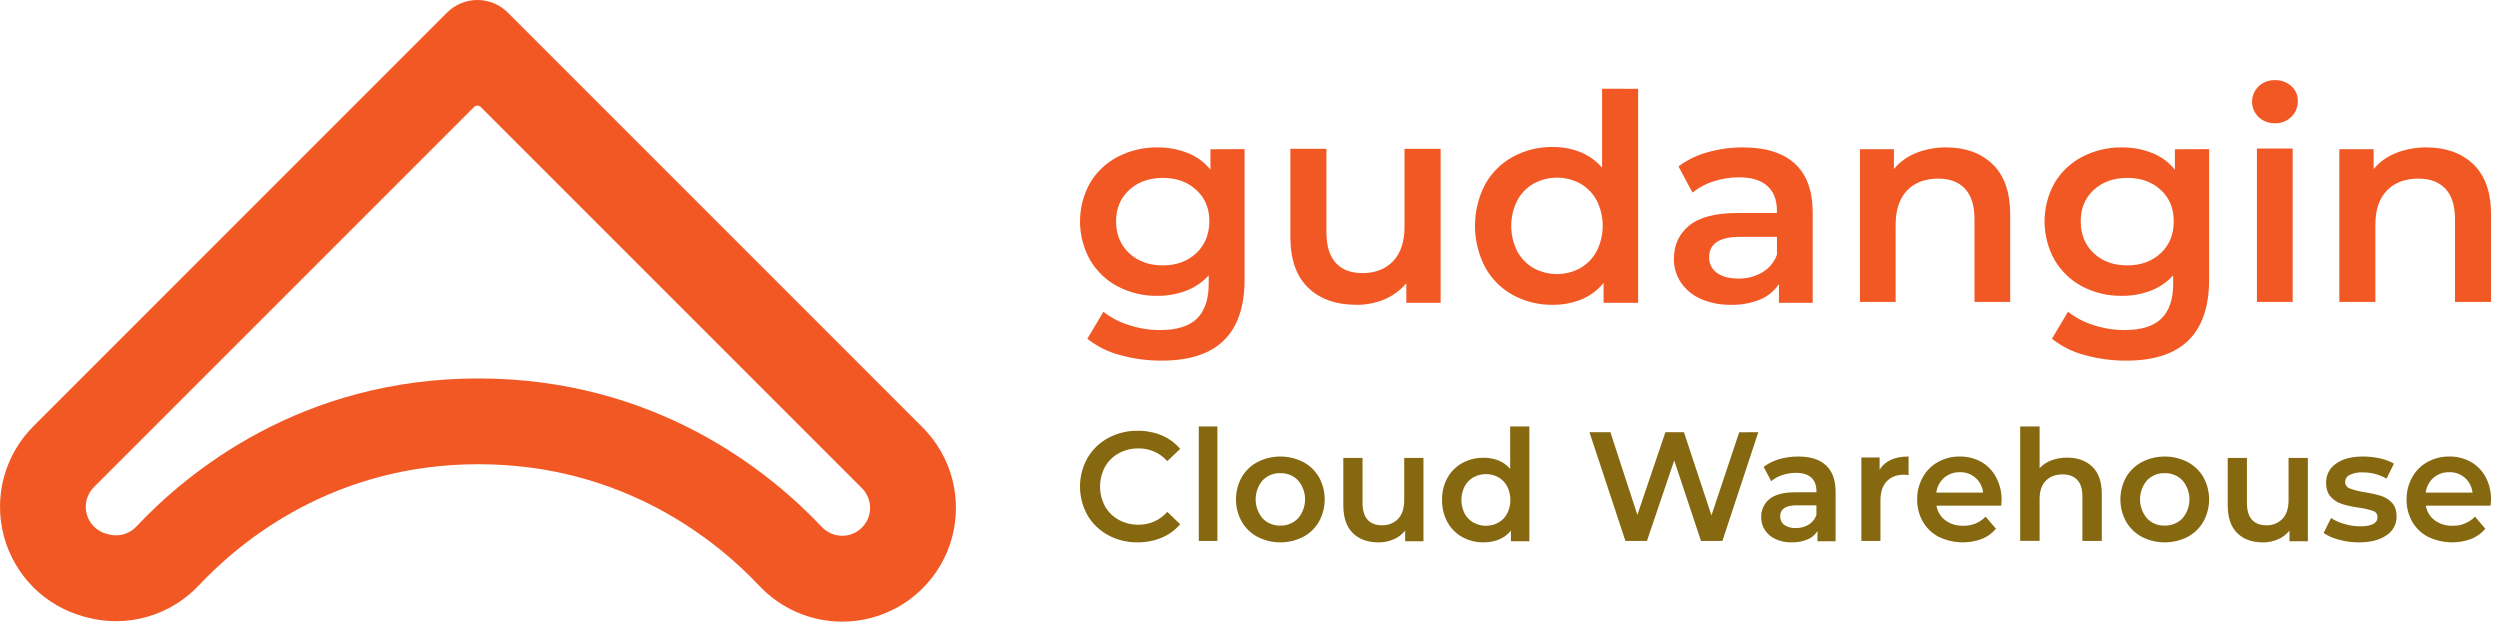
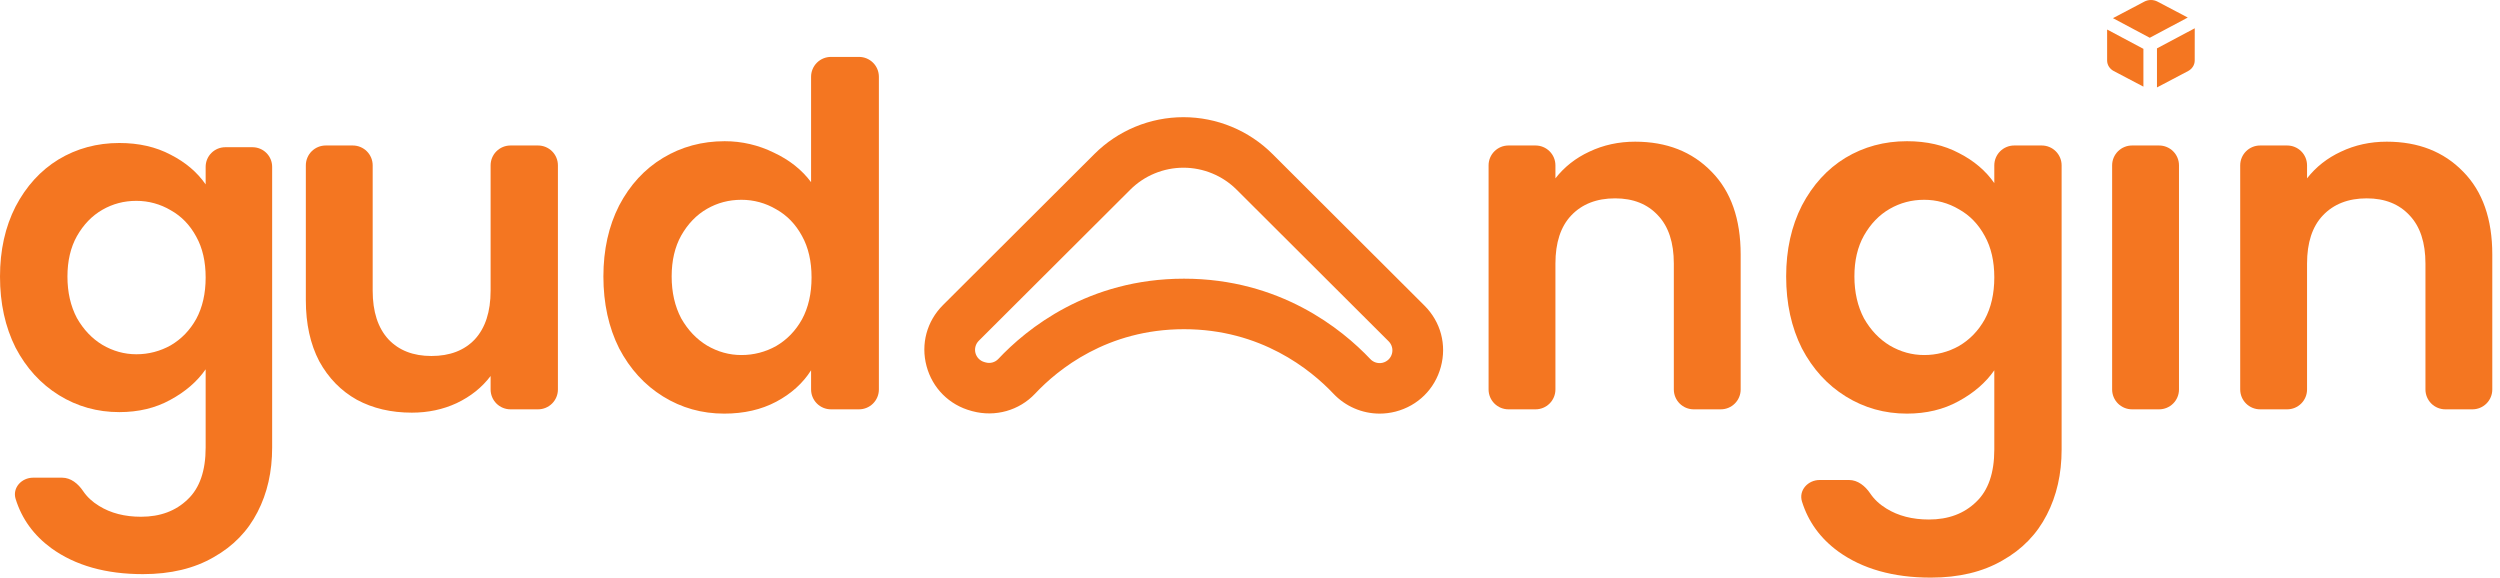
- <svg xmlns="http://www.w3.org/2000/svg" width="125" height="32" viewBox="0 0 125 32" fill="none">
-   <path d="M42.11 31.082C41.334 31.082 40.567 30.923 39.855 30.616C39.143 30.308 38.501 29.858 37.969 29.293C35.828 27.022 31.154 23.211 23.921 23.211C16.712 23.211 12.074 27.004 9.95 29.26C9.245 30.012 8.349 30.559 7.357 30.842C6.365 31.124 5.315 31.131 4.319 30.863L4.204 30.831C3.241 30.571 2.364 30.062 1.66 29.357C0.957 28.651 0.451 27.772 0.193 26.809C-0.064 25.846 -0.064 24.832 0.193 23.869C0.451 22.907 0.957 22.028 1.661 21.322L22.353 0.628C22.756 0.226 23.301 0 23.871 0C24.44 0 24.986 0.226 25.388 0.628L46.132 21.371C46.84 22.08 47.349 22.964 47.607 23.933C47.864 24.901 47.861 25.921 47.597 26.888C47.334 27.856 46.82 28.736 46.107 29.441C45.393 30.145 44.507 30.649 43.536 30.901C43.07 31.021 42.591 31.082 42.11 31.082ZM23.921 18.922C32.765 18.922 38.476 23.573 41.093 26.35C41.265 26.532 41.482 26.665 41.722 26.734C41.963 26.803 42.217 26.807 42.459 26.745C42.698 26.683 42.915 26.56 43.09 26.387C43.265 26.214 43.392 25.998 43.456 25.761C43.521 25.523 43.522 25.273 43.458 25.035C43.395 24.798 43.27 24.581 43.096 24.407L24.038 5.35C24.016 5.328 23.99 5.31 23.961 5.298C23.933 5.286 23.902 5.28 23.871 5.28C23.84 5.28 23.809 5.286 23.78 5.298C23.751 5.31 23.725 5.328 23.703 5.35L4.697 24.355C4.524 24.529 4.399 24.744 4.336 24.98C4.272 25.217 4.272 25.466 4.335 25.702C4.399 25.939 4.523 26.154 4.696 26.327C4.869 26.501 5.084 26.625 5.32 26.689L5.436 26.72C5.682 26.786 5.94 26.783 6.185 26.713C6.429 26.643 6.649 26.508 6.822 26.322C9.42 23.558 15.097 18.922 23.921 18.922Z" fill="#F25824" />
-   <path d="M62.229 7.456V13.974C62.229 16.678 60.852 18.031 58.098 18.031C57.39 18.036 56.685 17.942 56.003 17.753C55.408 17.598 54.85 17.32 54.367 16.938L55.171 15.586C55.55 15.886 55.981 16.112 56.443 16.252C56.945 16.418 57.47 16.503 57.999 16.503C58.841 16.503 59.457 16.312 59.849 15.928C60.24 15.545 60.436 14.96 60.436 14.173V13.769C60.127 14.107 59.745 14.368 59.318 14.532C58.855 14.709 58.364 14.797 57.869 14.792C57.183 14.803 56.506 14.643 55.897 14.328C55.321 14.027 54.841 13.57 54.51 13.01C54.176 12.419 54 11.751 54 11.072C54 10.392 54.176 9.724 54.51 9.133C54.842 8.579 55.323 8.129 55.897 7.834C56.507 7.521 57.184 7.362 57.869 7.37C58.387 7.365 58.901 7.459 59.383 7.649C59.828 7.824 60.221 8.112 60.523 8.484V7.463L62.229 7.456ZM59.814 12.658C60.245 12.25 60.463 11.72 60.467 11.068C60.47 10.416 60.253 9.893 59.814 9.499C59.379 9.096 58.821 8.895 58.142 8.895C57.454 8.895 56.893 9.096 56.457 9.499C56.022 9.901 55.804 10.424 55.804 11.068C55.804 11.72 56.022 12.25 56.457 12.658C56.893 13.066 57.454 13.27 58.142 13.269C58.821 13.269 59.379 13.065 59.814 12.658Z" fill="#F25824" />
-   <path d="M72.031 7.443V15.141H70.316V14.161C70.024 14.51 69.653 14.784 69.234 14.962C68.792 15.15 68.316 15.245 67.835 15.241C66.807 15.241 65.997 14.955 65.405 14.383C64.814 13.812 64.518 12.964 64.518 11.838V7.441H66.321V11.594C66.321 12.285 66.476 12.802 66.786 13.143C67.096 13.485 67.541 13.655 68.121 13.655C68.764 13.655 69.276 13.455 69.656 13.057C70.036 12.659 70.226 12.084 70.226 11.334V7.443H72.031Z" fill="#F25824" />
-   <path d="M81.906 4.44V15.14H80.18V14.145C79.888 14.507 79.509 14.789 79.079 14.967C78.621 15.153 78.13 15.246 77.635 15.24C76.94 15.251 76.254 15.083 75.643 14.75C75.056 14.428 74.574 13.944 74.252 13.355C73.921 12.717 73.749 12.009 73.749 11.29C73.749 10.571 73.921 9.862 74.252 9.224C74.576 8.64 75.058 8.16 75.643 7.84C76.254 7.508 76.94 7.339 77.635 7.35C78.111 7.344 78.583 7.432 79.026 7.609C79.442 7.778 79.812 8.045 80.104 8.388V4.436L81.906 4.44ZM79.015 13.403C79.361 13.204 79.645 12.912 79.834 12.559C80.032 12.166 80.136 11.731 80.136 11.29C80.136 10.849 80.032 10.415 79.834 10.021C79.645 9.668 79.361 9.376 79.015 9.178C78.657 8.984 78.256 8.882 77.85 8.882C77.443 8.882 77.042 8.984 76.684 9.178C76.336 9.377 76.051 9.671 75.862 10.026C75.664 10.419 75.561 10.854 75.561 11.295C75.561 11.736 75.664 12.171 75.862 12.564C76.051 12.917 76.335 13.209 76.682 13.408C77.039 13.602 77.44 13.703 77.847 13.703C78.254 13.703 78.654 13.602 79.012 13.408L79.015 13.403Z" fill="#F25824" />
-   <path d="M89.741 8.181C90.337 8.724 90.635 9.542 90.635 10.634V15.139H88.947V14.204C88.717 14.548 88.391 14.816 88.009 14.973C87.544 15.163 87.044 15.253 86.542 15.24C86.026 15.251 85.514 15.15 85.04 14.945C84.638 14.771 84.293 14.487 84.045 14.125C83.811 13.774 83.689 13.36 83.695 12.938C83.695 12.247 83.95 11.694 84.461 11.277C84.971 10.86 85.775 10.651 86.872 10.65H88.846V10.535C88.846 9.999 88.687 9.586 88.367 9.298C88.048 9.01 87.573 8.866 86.944 8.867C86.513 8.866 86.086 8.934 85.677 9.068C85.294 9.185 84.936 9.376 84.625 9.629L83.924 8.32C84.358 7.997 84.848 7.758 85.37 7.615C85.951 7.449 86.553 7.367 87.158 7.37C88.283 7.37 89.144 7.64 89.741 8.181ZM88.11 13.62C88.452 13.421 88.713 13.108 88.848 12.735V11.842H87.003C85.972 11.842 85.457 12.183 85.457 12.863C85.453 13.014 85.485 13.165 85.553 13.3C85.62 13.436 85.72 13.553 85.843 13.64C86.101 13.832 86.458 13.928 86.917 13.928C87.335 13.936 87.747 13.83 88.11 13.622V13.62Z" fill="#F25824" />
-   <path d="M99.638 8.219C100.219 8.781 100.509 9.616 100.51 10.722V15.098H98.724V10.948C98.724 10.281 98.567 9.778 98.252 9.439C97.938 9.1 97.491 8.931 96.911 8.931C96.253 8.931 95.734 9.129 95.353 9.525C94.973 9.921 94.782 10.49 94.782 11.234V15.098H92.997V7.461H94.697V8.448C94.995 8.092 95.378 7.817 95.81 7.647C96.292 7.458 96.806 7.364 97.324 7.37C98.286 7.374 99.057 7.656 99.638 8.219Z" fill="#F25824" />
-   <path d="M110.456 7.456V13.974C110.456 16.678 109.079 18.031 106.326 18.031C105.619 18.036 104.915 17.942 104.233 17.753C103.637 17.598 103.081 17.32 102.598 16.938L103.4 15.586C103.777 15.885 104.207 16.111 104.667 16.252C105.169 16.418 105.694 16.503 106.222 16.503C107.062 16.503 107.679 16.312 108.071 15.928C108.464 15.545 108.66 14.96 108.659 14.173V13.769C108.351 14.107 107.968 14.368 107.542 14.532C107.079 14.709 106.588 14.797 106.093 14.792C105.408 14.803 104.731 14.643 104.122 14.328C103.547 14.026 103.067 13.57 102.735 13.01C102.402 12.419 102.227 11.751 102.227 11.072C102.227 10.392 102.402 9.725 102.735 9.133C103.068 8.579 103.549 8.13 104.122 7.834C104.732 7.521 105.408 7.362 106.093 7.37C106.61 7.365 107.124 7.459 107.605 7.649C108.05 7.824 108.443 8.112 108.745 8.484V7.463L110.456 7.456ZM108.04 12.658C108.471 12.25 108.687 11.72 108.687 11.068C108.687 10.416 108.471 9.893 108.04 9.499C107.604 9.096 107.047 8.895 106.369 8.895C105.68 8.895 105.119 9.096 104.684 9.499C104.25 9.901 104.034 10.424 104.037 11.068C104.037 11.72 104.253 12.25 104.684 12.658C105.116 13.066 105.677 13.27 106.369 13.269C107.045 13.269 107.601 13.065 108.036 12.658H108.04Z" fill="#F25824" />
-   <path d="M112.932 5.854C112.828 5.755 112.745 5.635 112.688 5.503C112.631 5.371 112.602 5.229 112.602 5.085C112.602 4.941 112.631 4.798 112.688 4.666C112.745 4.534 112.828 4.415 112.932 4.316C113.153 4.11 113.445 3.999 113.747 4.007C114.046 3.998 114.337 4.104 114.562 4.302C114.668 4.393 114.753 4.507 114.81 4.635C114.867 4.763 114.895 4.903 114.892 5.043C114.895 5.191 114.868 5.338 114.813 5.475C114.758 5.612 114.675 5.736 114.57 5.84C114.462 5.947 114.333 6.031 114.192 6.087C114.05 6.142 113.899 6.168 113.747 6.163C113.445 6.171 113.152 6.06 112.932 5.854ZM112.846 7.428H114.634V15.098H112.846V7.428Z" fill="#F25824" />
-   <path d="M123.671 8.219C124.257 8.781 124.551 9.616 124.552 10.722V15.098H122.749V10.948C122.749 10.281 122.59 9.778 122.273 9.439C121.955 9.1 121.504 8.931 120.917 8.931C120.255 8.931 119.731 9.129 119.346 9.525C118.961 9.921 118.769 10.49 118.769 11.234V15.098H116.967V7.461H118.682V8.448C118.984 8.092 119.371 7.817 119.807 7.647C120.294 7.458 120.813 7.364 121.336 7.37C122.306 7.374 123.085 7.656 123.671 8.219Z" fill="#F25824" />
-   <path d="M55.407 26.757C54.98 26.528 54.623 26.185 54.376 25.766C54.13 25.328 54 24.834 54 24.33C54 23.827 54.13 23.332 54.376 22.895C54.624 22.474 54.982 22.129 55.41 21.898C55.863 21.655 56.369 21.531 56.881 21.538C57.295 21.533 57.706 21.612 58.089 21.77C58.444 21.92 58.758 22.151 59.009 22.444L58.365 23.057C58.185 22.853 57.963 22.691 57.715 22.581C57.466 22.471 57.197 22.417 56.926 22.421C56.58 22.416 56.239 22.5 55.934 22.666C55.648 22.823 55.41 23.058 55.249 23.344C55.088 23.646 55.003 23.984 55.003 24.328C55.003 24.672 55.088 25.01 55.249 25.312C55.41 25.599 55.647 25.834 55.934 25.99C56.239 26.156 56.58 26.24 56.926 26.235C57.198 26.239 57.468 26.184 57.716 26.073C57.964 25.962 58.186 25.798 58.365 25.592L59.009 26.212C58.756 26.507 58.439 26.738 58.081 26.886C57.697 27.044 57.285 27.123 56.869 27.118C56.359 27.124 55.856 26.999 55.407 26.757Z" fill="#866810" />
-   <path d="M59.939 21.323H60.869V27.047H59.939V21.323Z" fill="#866810" />
-   <path d="M62.876 26.844C62.545 26.669 62.271 26.404 62.084 26.079C61.897 25.739 61.799 25.358 61.799 24.97C61.799 24.582 61.897 24.201 62.084 23.861C62.272 23.538 62.546 23.275 62.876 23.101C63.23 22.92 63.621 22.826 64.018 22.826C64.415 22.826 64.806 22.92 65.16 23.101C65.489 23.275 65.763 23.539 65.951 23.861C66.138 24.201 66.236 24.582 66.236 24.97C66.236 25.358 66.138 25.739 65.951 26.079C65.764 26.403 65.49 26.669 65.16 26.844C64.806 27.025 64.415 27.119 64.018 27.119C63.621 27.119 63.23 27.025 62.876 26.844ZM64.902 25.918C65.129 25.654 65.254 25.317 65.254 24.968C65.254 24.62 65.129 24.283 64.902 24.019C64.787 23.9 64.649 23.806 64.496 23.744C64.343 23.682 64.179 23.653 64.014 23.658C63.85 23.652 63.686 23.682 63.534 23.744C63.381 23.806 63.243 23.9 63.129 24.019C62.905 24.284 62.782 24.62 62.782 24.968C62.782 25.317 62.905 25.653 63.129 25.918C63.243 26.037 63.381 26.131 63.534 26.193C63.686 26.255 63.85 26.285 64.014 26.279C64.179 26.284 64.343 26.255 64.496 26.192C64.649 26.13 64.787 26.037 64.902 25.918Z" fill="#866810" />
-   <path d="M71.173 22.897V27.064H70.258V26.533C70.102 26.722 69.904 26.87 69.681 26.967C69.445 27.069 69.191 27.12 68.934 27.119C68.383 27.119 67.951 26.963 67.638 26.652C67.326 26.341 67.168 25.882 67.166 25.275V22.897H68.127V25.144C68.127 25.517 68.21 25.797 68.377 25.984C68.545 26.17 68.781 26.263 69.089 26.263C69.24 26.271 69.391 26.246 69.532 26.19C69.674 26.134 69.802 26.049 69.908 25.94C70.11 25.725 70.211 25.414 70.211 25.007V22.897H71.173Z" fill="#866810" />
-   <path d="M76.468 21.323V27.062H75.547V26.53C75.39 26.724 75.188 26.876 74.958 26.971C74.712 27.072 74.449 27.122 74.183 27.118C73.811 27.124 73.444 27.033 73.116 26.855C72.803 26.682 72.545 26.423 72.372 26.109C72.189 25.769 72.096 25.386 72.104 24.999C72.095 24.612 72.188 24.23 72.372 23.89C72.546 23.578 72.804 23.322 73.116 23.15C73.444 22.973 73.811 22.882 74.183 22.888C74.439 22.885 74.693 22.932 74.93 23.027C75.153 23.117 75.352 23.261 75.508 23.444V21.323H76.468ZM74.919 26.13C75.105 26.024 75.257 25.867 75.358 25.678C75.465 25.467 75.52 25.234 75.52 24.997C75.52 24.761 75.465 24.527 75.358 24.316C75.257 24.127 75.105 23.97 74.919 23.863C74.727 23.759 74.513 23.705 74.295 23.705C74.078 23.705 73.863 23.759 73.672 23.863C73.486 23.97 73.334 24.127 73.232 24.316C73.126 24.527 73.07 24.761 73.07 24.997C73.07 25.234 73.126 25.467 73.232 25.678C73.334 25.867 73.486 26.024 73.672 26.13C73.863 26.234 74.078 26.289 74.295 26.289C74.513 26.289 74.728 26.234 74.919 26.13Z" fill="#866810" />
-   <path d="M87.916 21.609L86.12 27.047H85.05L83.711 23.023L82.347 27.047H81.271L79.473 21.609H80.519L81.869 25.743L83.271 21.609H84.197L85.572 25.77L86.96 21.614L87.916 21.609Z" fill="#866810" />
-   <path d="M91.301 23.268C91.621 23.564 91.781 24.009 91.78 24.606V27.063H90.875V26.552C90.752 26.741 90.578 26.887 90.373 26.973C90.123 27.076 89.856 27.125 89.586 27.118C89.31 27.125 89.035 27.069 88.781 26.957C88.566 26.862 88.381 26.707 88.248 26.509C88.122 26.318 88.056 26.092 88.06 25.862C88.054 25.689 88.088 25.516 88.16 25.359C88.231 25.201 88.338 25.063 88.471 24.956C88.744 24.728 89.175 24.614 89.763 24.614H90.821V24.553C90.821 24.26 90.736 24.035 90.565 23.878C90.393 23.721 90.139 23.642 89.802 23.642C89.571 23.642 89.342 23.679 89.123 23.752C88.917 23.816 88.725 23.92 88.559 24.059L88.183 23.344C88.416 23.167 88.678 23.037 88.957 22.959C89.269 22.869 89.592 22.824 89.916 22.826C90.521 22.825 90.982 22.972 91.301 23.268ZM90.427 26.235C90.61 26.127 90.749 25.956 90.821 25.752V25.265H89.834C89.284 25.265 89.009 25.451 89.009 25.823C89.007 25.905 89.024 25.987 89.06 26.061C89.097 26.135 89.15 26.199 89.216 26.247C89.386 26.361 89.588 26.416 89.792 26.403C90.015 26.407 90.235 26.349 90.429 26.235H90.427Z" fill="#866810" />
-   <path d="M95.429 22.826V23.759C95.356 23.744 95.282 23.736 95.207 23.735C94.836 23.735 94.546 23.846 94.336 24.067C94.127 24.289 94.023 24.608 94.023 25.024V27.047H93.068V22.872H93.981V23.482C94.254 23.044 94.737 22.826 95.429 22.826Z" fill="#866810" />
-   <path d="M100.061 25.283H96.823C96.871 25.577 97.03 25.84 97.267 26.016C97.527 26.204 97.841 26.299 98.159 26.287C98.367 26.294 98.574 26.257 98.767 26.179C98.96 26.101 99.135 25.983 99.28 25.832L99.798 26.436C99.609 26.664 99.368 26.839 99.095 26.947C98.747 27.076 98.377 27.133 98.007 27.116C97.638 27.098 97.275 27.006 96.94 26.844C96.607 26.673 96.329 26.407 96.141 26.079C95.95 25.741 95.853 25.358 95.859 24.968C95.854 24.582 95.95 24.202 96.136 23.865C96.314 23.543 96.578 23.279 96.897 23.101C97.233 22.915 97.611 22.82 97.994 22.826C98.368 22.821 98.736 22.914 99.064 23.096C99.376 23.274 99.632 23.538 99.803 23.858C99.989 24.206 100.085 24.596 100.08 24.992C100.08 25.06 100.071 25.157 100.061 25.283ZM97.205 23.89C96.99 24.079 96.85 24.343 96.815 24.631H99.157C99.126 24.342 98.988 24.076 98.771 23.887C98.554 23.698 98.275 23.599 97.989 23.611C97.703 23.603 97.424 23.702 97.205 23.89Z" fill="#866810" />
-   <path d="M104.616 23.336C104.931 23.64 105.089 24.09 105.089 24.686V27.047H104.12V24.81C104.12 24.449 104.034 24.178 103.864 23.996C103.693 23.814 103.45 23.722 103.135 23.719C102.778 23.719 102.496 23.826 102.289 24.039C102.082 24.253 101.979 24.56 101.98 24.961V27.044H101.01V21.323H101.98V23.406C102.145 23.233 102.348 23.099 102.573 23.016C102.825 22.923 103.091 22.878 103.36 22.881C103.882 22.881 104.301 23.033 104.616 23.336Z" fill="#866810" />
-   <path d="M107.095 26.844C106.765 26.669 106.491 26.404 106.303 26.079C106.117 25.739 106.019 25.358 106.019 24.97C106.019 24.582 106.117 24.201 106.303 23.861C106.492 23.538 106.766 23.275 107.095 23.101C107.449 22.92 107.841 22.826 108.237 22.826C108.634 22.826 109.025 22.92 109.379 23.101C109.709 23.275 109.983 23.538 110.171 23.861C110.358 24.201 110.456 24.582 110.456 24.97C110.456 25.358 110.358 25.739 110.171 26.079C109.984 26.404 109.709 26.669 109.379 26.844C109.025 27.025 108.634 27.119 108.237 27.119C107.841 27.119 107.449 27.025 107.095 26.844ZM109.122 25.918C109.349 25.654 109.473 25.317 109.473 24.968C109.473 24.62 109.349 24.283 109.122 24.019C109.007 23.9 108.868 23.806 108.715 23.744C108.562 23.682 108.398 23.653 108.233 23.658C108.069 23.652 107.905 23.682 107.753 23.744C107.601 23.806 107.463 23.9 107.349 24.019C107.125 24.284 107.001 24.62 107.001 24.968C107.001 25.317 107.125 25.653 107.349 25.918C107.463 26.037 107.601 26.131 107.753 26.193C107.905 26.255 108.069 26.285 108.233 26.279C108.398 26.284 108.562 26.255 108.715 26.193C108.868 26.131 109.007 26.037 109.122 25.918Z" fill="#866810" />
-   <path d="M115.393 22.897V27.064H114.475V26.533C114.319 26.722 114.121 26.87 113.898 26.967C113.662 27.069 113.408 27.12 113.152 27.119C112.601 27.119 112.17 26.963 111.858 26.652C111.545 26.341 111.388 25.882 111.386 25.275V22.897H112.346V25.144C112.346 25.517 112.429 25.797 112.596 25.984C112.763 26.17 112.999 26.263 113.307 26.263C113.458 26.271 113.609 26.246 113.75 26.19C113.891 26.134 114.018 26.049 114.125 25.94C114.327 25.725 114.428 25.414 114.428 25.007V22.897H115.393Z" fill="#866810" />
-   <path d="M116.953 26.988C116.678 26.92 116.417 26.806 116.18 26.65L116.553 25.9C116.761 26.035 116.988 26.137 117.227 26.202C117.479 26.276 117.74 26.314 118.003 26.316C118.586 26.316 118.877 26.162 118.876 25.853C118.878 25.785 118.858 25.718 118.817 25.662C118.777 25.607 118.72 25.566 118.655 25.547C118.422 25.469 118.183 25.414 117.941 25.383C117.657 25.344 117.376 25.283 117.102 25.202C116.887 25.134 116.694 25.011 116.542 24.845C116.384 24.675 116.305 24.438 116.305 24.135C116.301 23.947 116.344 23.761 116.431 23.595C116.517 23.428 116.644 23.286 116.8 23.182C117.13 22.945 117.576 22.826 118.137 22.826C118.426 22.825 118.714 22.856 118.996 22.919C119.242 22.97 119.479 23.059 119.698 23.183L119.325 23.933C118.962 23.722 118.549 23.614 118.13 23.621C117.905 23.607 117.68 23.652 117.477 23.75C117.412 23.78 117.357 23.828 117.318 23.889C117.279 23.949 117.257 24.019 117.255 24.091C117.254 24.165 117.276 24.238 117.319 24.298C117.362 24.358 117.423 24.403 117.493 24.425C117.732 24.512 117.979 24.575 118.23 24.612C118.507 24.652 118.781 24.712 119.049 24.793C119.259 24.859 119.448 24.977 119.599 25.138C119.752 25.301 119.829 25.531 119.829 25.828C119.831 26.015 119.786 26.199 119.697 26.363C119.608 26.528 119.479 26.666 119.322 26.765C118.984 27 118.524 27.118 117.941 27.119C117.607 27.12 117.275 27.075 116.953 26.988Z" fill="#866810" />
-   <path d="M124.531 25.282H121.292C121.339 25.577 121.499 25.84 121.736 26.016C121.996 26.203 122.31 26.299 122.629 26.287C122.836 26.294 123.043 26.257 123.236 26.178C123.429 26.1 123.604 25.982 123.75 25.832L124.267 26.436C124.079 26.663 123.837 26.839 123.564 26.946C123.216 27.076 122.846 27.133 122.476 27.116C122.105 27.098 121.742 27.006 121.407 26.844C121.074 26.672 120.796 26.407 120.607 26.079C120.418 25.741 120.323 25.357 120.33 24.968C120.326 24.582 120.421 24.202 120.607 23.865C120.786 23.543 121.05 23.279 121.369 23.101C121.705 22.915 122.083 22.82 122.466 22.826C122.843 22.82 123.215 22.913 123.545 23.096C123.857 23.274 124.113 23.538 124.284 23.858C124.467 24.206 124.559 24.597 124.551 24.992C124.546 25.06 124.541 25.157 124.531 25.282ZM121.674 23.89C121.458 24.079 121.319 24.343 121.284 24.631H123.626C123.595 24.342 123.457 24.076 123.241 23.887C123.024 23.698 122.744 23.599 122.459 23.611C122.172 23.603 121.893 23.702 121.674 23.89Z" fill="#866810" />
+ <svg xmlns="http://www.w3.org/2000/svg" width="277" height="64" viewBox="0 0 277 64" fill="none">
+   <path d="M152.865 45.829C151.905 45.828 150.955 45.632 150.074 45.251C149.193 44.871 148.399 44.315 147.741 43.617C145.216 40.95 139.706 36.475 131.187 36.475C122.669 36.475 117.199 40.944 114.695 43.611C112.93 45.49 110.268 46.236 107.751 45.562L107.62 45.526C105.172 44.868 103.318 43.015 102.662 40.568C102.007 38.122 102.688 35.593 104.482 33.803L121.268 17.058C122.562 15.767 124.099 14.742 125.791 14.043C127.482 13.344 129.295 12.984 131.127 12.984C132.958 12.984 134.771 13.344 136.462 14.043C138.154 14.742 139.691 15.767 140.985 17.058L157.832 33.863C159.637 35.663 160.314 38.205 159.643 40.661C158.973 43.118 157.096 44.966 154.626 45.605C154.051 45.753 153.459 45.828 152.865 45.829ZM131.186 30.878C141.811 30.878 148.674 36.453 151.821 39.775C151.992 39.961 152.21 40.098 152.453 40.171C152.695 40.244 152.953 40.252 153.199 40.192C153.443 40.132 153.666 40.009 153.847 39.835C154.027 39.661 154.158 39.442 154.226 39.2C154.294 38.959 154.296 38.704 154.232 38.462C154.169 38.219 154.042 37.998 153.865 37.821L137.018 21.016C136.244 20.244 135.326 19.632 134.315 19.215C133.304 18.797 132.221 18.582 131.127 18.582C130.032 18.582 128.949 18.797 127.938 19.215C126.927 19.632 126.009 20.244 125.235 21.016L108.449 37.759C108.274 37.934 108.147 38.152 108.083 38.392C108.018 38.631 108.018 38.883 108.082 39.122C108.147 39.362 108.273 39.58 108.448 39.755C108.624 39.931 108.842 40.057 109.082 40.122L109.209 40.156C109.453 40.226 109.712 40.229 109.958 40.163C110.203 40.097 110.426 39.966 110.602 39.783C113.726 36.456 120.555 30.878 131.186 30.878Z" fill="#F47621" />
+   <path d="M59.613 16.12C60.198 16.12 60.758 16.352 61.172 16.764C61.585 17.177 61.817 17.736 61.817 18.319V43.155C61.817 43.738 61.585 44.297 61.172 44.71C60.758 45.122 60.198 45.354 59.613 45.354H56.563C55.978 45.354 55.418 45.122 55.004 44.71C54.591 44.297 54.359 43.738 54.359 43.155V41.66C53.407 42.926 52.154 43.928 50.603 44.666C49.087 45.37 47.429 45.722 45.63 45.722C43.338 45.722 41.31 45.247 39.547 44.297C37.784 43.312 36.391 41.886 35.368 40.02C34.381 38.124 33.887 35.874 33.887 33.27V18.319C33.887 17.736 34.119 17.177 34.532 16.764C34.946 16.352 35.506 16.12 36.091 16.12H39.088C39.673 16.12 40.234 16.352 40.647 16.764C41.06 17.177 41.293 17.736 41.293 18.319V32.214C41.293 34.536 41.874 36.331 43.038 37.597C44.202 38.828 45.789 39.444 47.799 39.444C49.845 39.444 51.449 38.828 52.613 37.597C53.777 36.33 54.359 34.536 54.359 32.214V18.319C54.359 17.736 54.591 17.177 55.004 16.764C55.418 16.352 55.978 16.12 56.563 16.12H59.613Z" fill="#F47621" />
+   <path d="M95.175 6.305H92.071C91.487 6.305 90.926 6.537 90.513 6.949C90.1 7.362 89.867 7.921 89.867 8.504V20.183C88.845 18.811 87.469 17.721 85.741 16.912C84.047 16.076 82.183 15.642 80.293 15.646C77.789 15.646 75.514 16.261 73.469 17.492C71.423 18.723 69.801 20.482 68.602 22.769C67.438 25.055 66.856 27.676 66.856 30.631C66.856 33.622 67.438 36.278 68.602 38.599C69.801 40.886 71.423 42.662 73.469 43.929C75.514 45.196 77.771 45.829 80.24 45.829C82.426 45.829 84.349 45.389 86.006 44.51C87.663 43.63 88.951 42.469 89.868 41.027V43.155C89.868 43.738 90.101 44.297 90.514 44.71C90.927 45.122 91.488 45.354 92.073 45.354H95.176C95.76 45.354 96.321 45.122 96.734 44.71C97.148 44.297 97.38 43.738 97.38 43.155V8.504C97.38 8.215 97.323 7.929 97.212 7.662C97.101 7.395 96.939 7.153 96.734 6.949C96.529 6.745 96.286 6.583 96.018 6.472C95.751 6.362 95.464 6.305 95.175 6.305ZM88.862 35.381C88.157 36.647 87.205 37.632 86.006 38.336C84.827 38.999 83.496 39.344 82.143 39.338C80.803 39.338 79.534 38.986 78.335 38.283C77.171 37.579 76.219 36.577 75.478 35.276C74.773 33.939 74.42 32.391 74.42 30.633C74.42 28.874 74.773 27.361 75.478 26.095C76.219 24.793 77.171 23.808 78.335 23.139C79.499 22.471 80.768 22.137 82.143 22.137C83.503 22.133 84.838 22.497 86.006 23.192C87.204 23.861 88.157 24.846 88.862 26.147C89.567 27.414 89.92 28.944 89.92 30.738C89.92 32.532 89.567 34.08 88.862 35.381Z" fill="#F47621" />
+   <path d="M181.176 15.698C184.667 15.698 187.489 16.806 189.64 19.023C191.79 21.203 192.866 24.264 192.866 28.204V43.155C192.866 43.444 192.809 43.73 192.698 43.996C192.587 44.263 192.425 44.506 192.22 44.71C192.015 44.914 191.772 45.076 191.505 45.187C191.237 45.297 190.951 45.354 190.661 45.354H187.664C187.079 45.354 186.519 45.122 186.105 44.71C185.692 44.297 185.46 43.738 185.46 43.155V29.206C185.46 26.885 184.878 25.109 183.714 23.877C182.55 22.611 180.963 21.978 178.953 21.978C176.908 21.978 175.286 22.611 174.087 23.877C172.923 25.108 172.341 26.885 172.341 29.206V43.155C172.341 43.444 172.284 43.73 172.173 43.996C172.062 44.263 171.9 44.506 171.695 44.71C171.491 44.914 171.248 45.076 170.98 45.187C170.713 45.297 170.426 45.354 170.137 45.354H167.139C166.555 45.354 165.994 45.122 165.581 44.71C165.167 44.297 164.935 43.738 164.935 43.155V18.319C164.935 17.736 165.167 17.177 165.581 16.764C165.994 16.352 166.555 16.12 167.139 16.12H170.137C170.426 16.12 170.713 16.177 170.98 16.287C171.248 16.398 171.491 16.56 171.695 16.764C171.9 16.968 172.062 17.211 172.173 17.477C172.284 17.744 172.341 18.03 172.341 18.319V19.761C173.328 18.495 174.58 17.51 176.097 16.806C177.649 16.068 179.342 15.698 181.176 15.698Z" fill="#F47621" />
+   <path d="M226.224 16.12H223.174C222.589 16.12 222.028 16.352 221.615 16.764C221.202 17.177 220.969 17.736 220.969 18.319V20.289C220.017 18.917 218.713 17.808 217.056 16.964C215.398 16.085 213.476 15.645 211.289 15.646C208.785 15.646 206.51 16.261 204.465 17.492C202.456 18.723 200.851 20.482 199.651 22.769C198.487 25.055 197.906 27.676 197.906 30.631C197.906 33.622 198.487 36.278 199.651 38.599C200.85 40.886 202.472 42.662 204.518 43.929C206.563 45.196 208.82 45.829 211.289 45.829C213.439 45.829 215.344 45.371 217.003 44.457C218.695 43.542 220.017 42.399 220.969 41.027V49.806C220.969 52.409 220.3 54.343 218.96 55.61C217.62 56.912 215.875 57.563 213.723 57.562C211.889 57.562 210.32 57.158 209.015 56.349C208.263 55.89 207.665 55.333 207.222 54.676C206.674 53.864 205.854 53.183 204.872 53.183H201.624C200.316 53.183 199.272 54.326 199.66 55.573C200.356 57.808 201.693 59.65 203.671 61.098C206.353 63.033 209.774 64 213.935 64C217.038 64 219.683 63.367 221.87 62.101C224.055 60.868 225.695 59.179 226.788 57.034C227.882 54.923 228.428 52.513 228.427 49.805V18.319C228.427 17.736 228.195 17.177 227.782 16.765C227.369 16.352 226.809 16.12 226.224 16.12ZM219.912 35.381C219.207 36.647 218.254 37.632 217.055 38.336C215.877 38.999 214.546 39.344 213.193 39.338C211.853 39.338 210.584 38.986 209.385 38.283C208.222 37.579 207.27 36.577 206.529 35.277C205.823 33.939 205.47 32.392 205.468 30.633C205.466 28.874 205.819 27.361 206.529 26.095C207.269 24.793 208.221 23.808 209.385 23.14C210.549 22.471 211.818 22.137 213.193 22.137C214.552 22.133 215.888 22.497 217.055 23.192C218.255 23.861 219.207 24.846 219.912 26.147C220.617 27.414 220.97 28.944 220.969 30.738C220.968 32.533 220.616 34.08 219.912 35.381Z" fill="#F47621" />
+   <path d="M27.977 16.312H24.963C24.386 16.312 23.832 16.541 23.424 16.948C23.015 17.355 22.786 17.908 22.786 18.484V20.431C21.845 19.076 20.556 17.982 18.919 17.147C17.282 16.278 15.383 15.844 13.222 15.844C10.748 15.844 8.501 16.452 6.48 17.669C4.495 18.885 2.91 20.622 1.726 22.882C0.575 25.14 0 27.729 0 30.648C0 33.602 0.575 36.226 1.725 38.52C2.909 40.778 4.512 42.533 6.532 43.786C8.553 45.038 10.783 45.663 13.222 45.662C15.347 45.662 17.229 45.211 18.867 44.307C20.539 43.404 21.845 42.275 22.786 40.92V49.593C22.786 52.164 22.124 54.076 20.801 55.327C19.477 56.613 17.752 57.256 15.627 57.256C13.816 57.256 12.266 56.856 10.976 56.057C10.232 55.605 9.642 55.055 9.204 54.406C8.663 53.6 7.852 52.927 6.882 52.927H3.674C2.381 52.927 1.35 54.056 1.733 55.288C2.42 57.496 3.741 59.316 5.697 60.747C8.345 62.659 11.725 63.614 15.836 63.614C18.902 63.614 21.515 62.989 23.675 61.737C25.834 60.521 27.454 58.853 28.535 56.733C29.616 54.648 30.155 52.267 30.154 49.591V18.484C30.154 18.198 30.098 17.916 29.989 17.652C29.879 17.389 29.719 17.149 29.517 16.948C29.314 16.746 29.075 16.586 28.81 16.477C28.546 16.368 28.263 16.312 27.977 16.312ZM21.742 35.34C21.045 36.591 20.104 37.565 18.919 38.261C17.755 38.916 16.44 39.258 15.104 39.252C13.778 39.251 12.524 38.903 11.341 38.207C10.192 37.512 9.252 36.522 8.52 35.236C7.823 33.915 7.474 32.386 7.473 30.648C7.473 28.91 7.822 27.416 8.52 26.167C9.251 24.881 10.192 23.907 11.341 23.245C12.491 22.584 13.745 22.253 15.104 22.255C16.447 22.25 17.766 22.611 18.919 23.297C20.104 23.957 21.045 24.931 21.742 26.217C22.439 27.468 22.787 28.98 22.786 30.753C22.785 32.525 22.437 34.054 21.742 35.34Z" fill="#F47621" />
+   <path d="M264.456 15.698C267.948 15.698 270.769 16.806 272.92 19.023C275.071 21.203 276.146 24.264 276.146 28.204V43.155C276.146 43.444 276.089 43.73 275.978 43.996C275.868 44.263 275.705 44.506 275.501 44.71C275.296 44.914 275.053 45.076 274.785 45.187C274.518 45.297 274.231 45.354 273.942 45.354H270.944C270.36 45.354 269.799 45.122 269.386 44.71C268.973 44.297 268.74 43.738 268.74 43.155V29.206C268.74 26.885 268.158 25.109 266.994 23.877C265.83 22.611 264.244 21.978 262.234 21.978C260.188 21.978 258.566 22.611 257.367 23.877C256.203 25.108 255.621 26.885 255.621 29.206V43.155C255.621 43.444 255.564 43.73 255.454 43.996C255.343 44.263 255.181 44.506 254.976 44.71C254.771 44.914 254.528 45.076 254.261 45.187C253.993 45.297 253.707 45.354 253.417 45.354H250.42C249.835 45.354 249.275 45.122 248.861 44.71C248.448 44.297 248.216 43.738 248.215 43.155V18.319C248.216 17.736 248.448 17.177 248.861 16.764C249.275 16.352 249.835 16.12 250.42 16.12H253.417C253.707 16.12 253.993 16.177 254.261 16.287C254.528 16.398 254.771 16.56 254.976 16.764C255.181 16.968 255.343 17.211 255.454 17.477C255.564 17.744 255.621 18.03 255.621 18.319V19.761C256.609 18.495 257.861 17.51 259.377 16.806C260.93 16.068 262.623 15.698 264.456 15.698Z" fill="#F47621" />
+   <path d="M239.225 16.12C239.515 16.12 239.802 16.176 240.069 16.287C240.337 16.397 240.58 16.559 240.785 16.763C240.99 16.967 241.153 17.21 241.264 17.477C241.375 17.744 241.432 18.03 241.432 18.319V43.155C241.432 43.738 241.2 44.297 240.787 44.71C240.373 45.122 239.813 45.354 239.228 45.354H236.228C235.939 45.354 235.652 45.297 235.385 45.186C235.117 45.076 234.874 44.914 234.67 44.71C234.465 44.505 234.303 44.263 234.192 43.996C234.081 43.73 234.024 43.444 234.024 43.155V18.319C234.024 18.03 234.081 17.744 234.192 17.477C234.303 17.211 234.465 16.968 234.67 16.764C234.874 16.56 235.117 16.398 235.385 16.288C235.652 16.177 235.939 16.12 236.228 16.12H239.225Z" fill="#F47621" />
+   <path fill-rule="evenodd" clip-rule="evenodd" d="M238.323 5.69561e-06C238.069 -0 237.819 0.061 237.595 0.179L234.197 1.968C234.17 1.982 234.143 1.998 234.117 2.014L238.195 4.185L242.405 1.943L239.051 0.179C238.827 0.061 238.577 -0.001 238.323 5.69561e-06ZM243.178 3.133L238.992 5.361V9.686C239.012 9.677 239.031 9.668 239.05 9.658L242.445 7.87C242.663 7.755 242.846 7.586 242.978 7.379C243.105 7.179 243.173 6.946 243.174 6.709L243.178 3.133ZM237.49 9.6V5.412L233.469 3.272V6.708C233.47 6.945 233.538 7.177 233.665 7.378C233.796 7.585 233.98 7.754 234.197 7.868L237.49 9.6Z" fill="#F47621" />
</svg>
